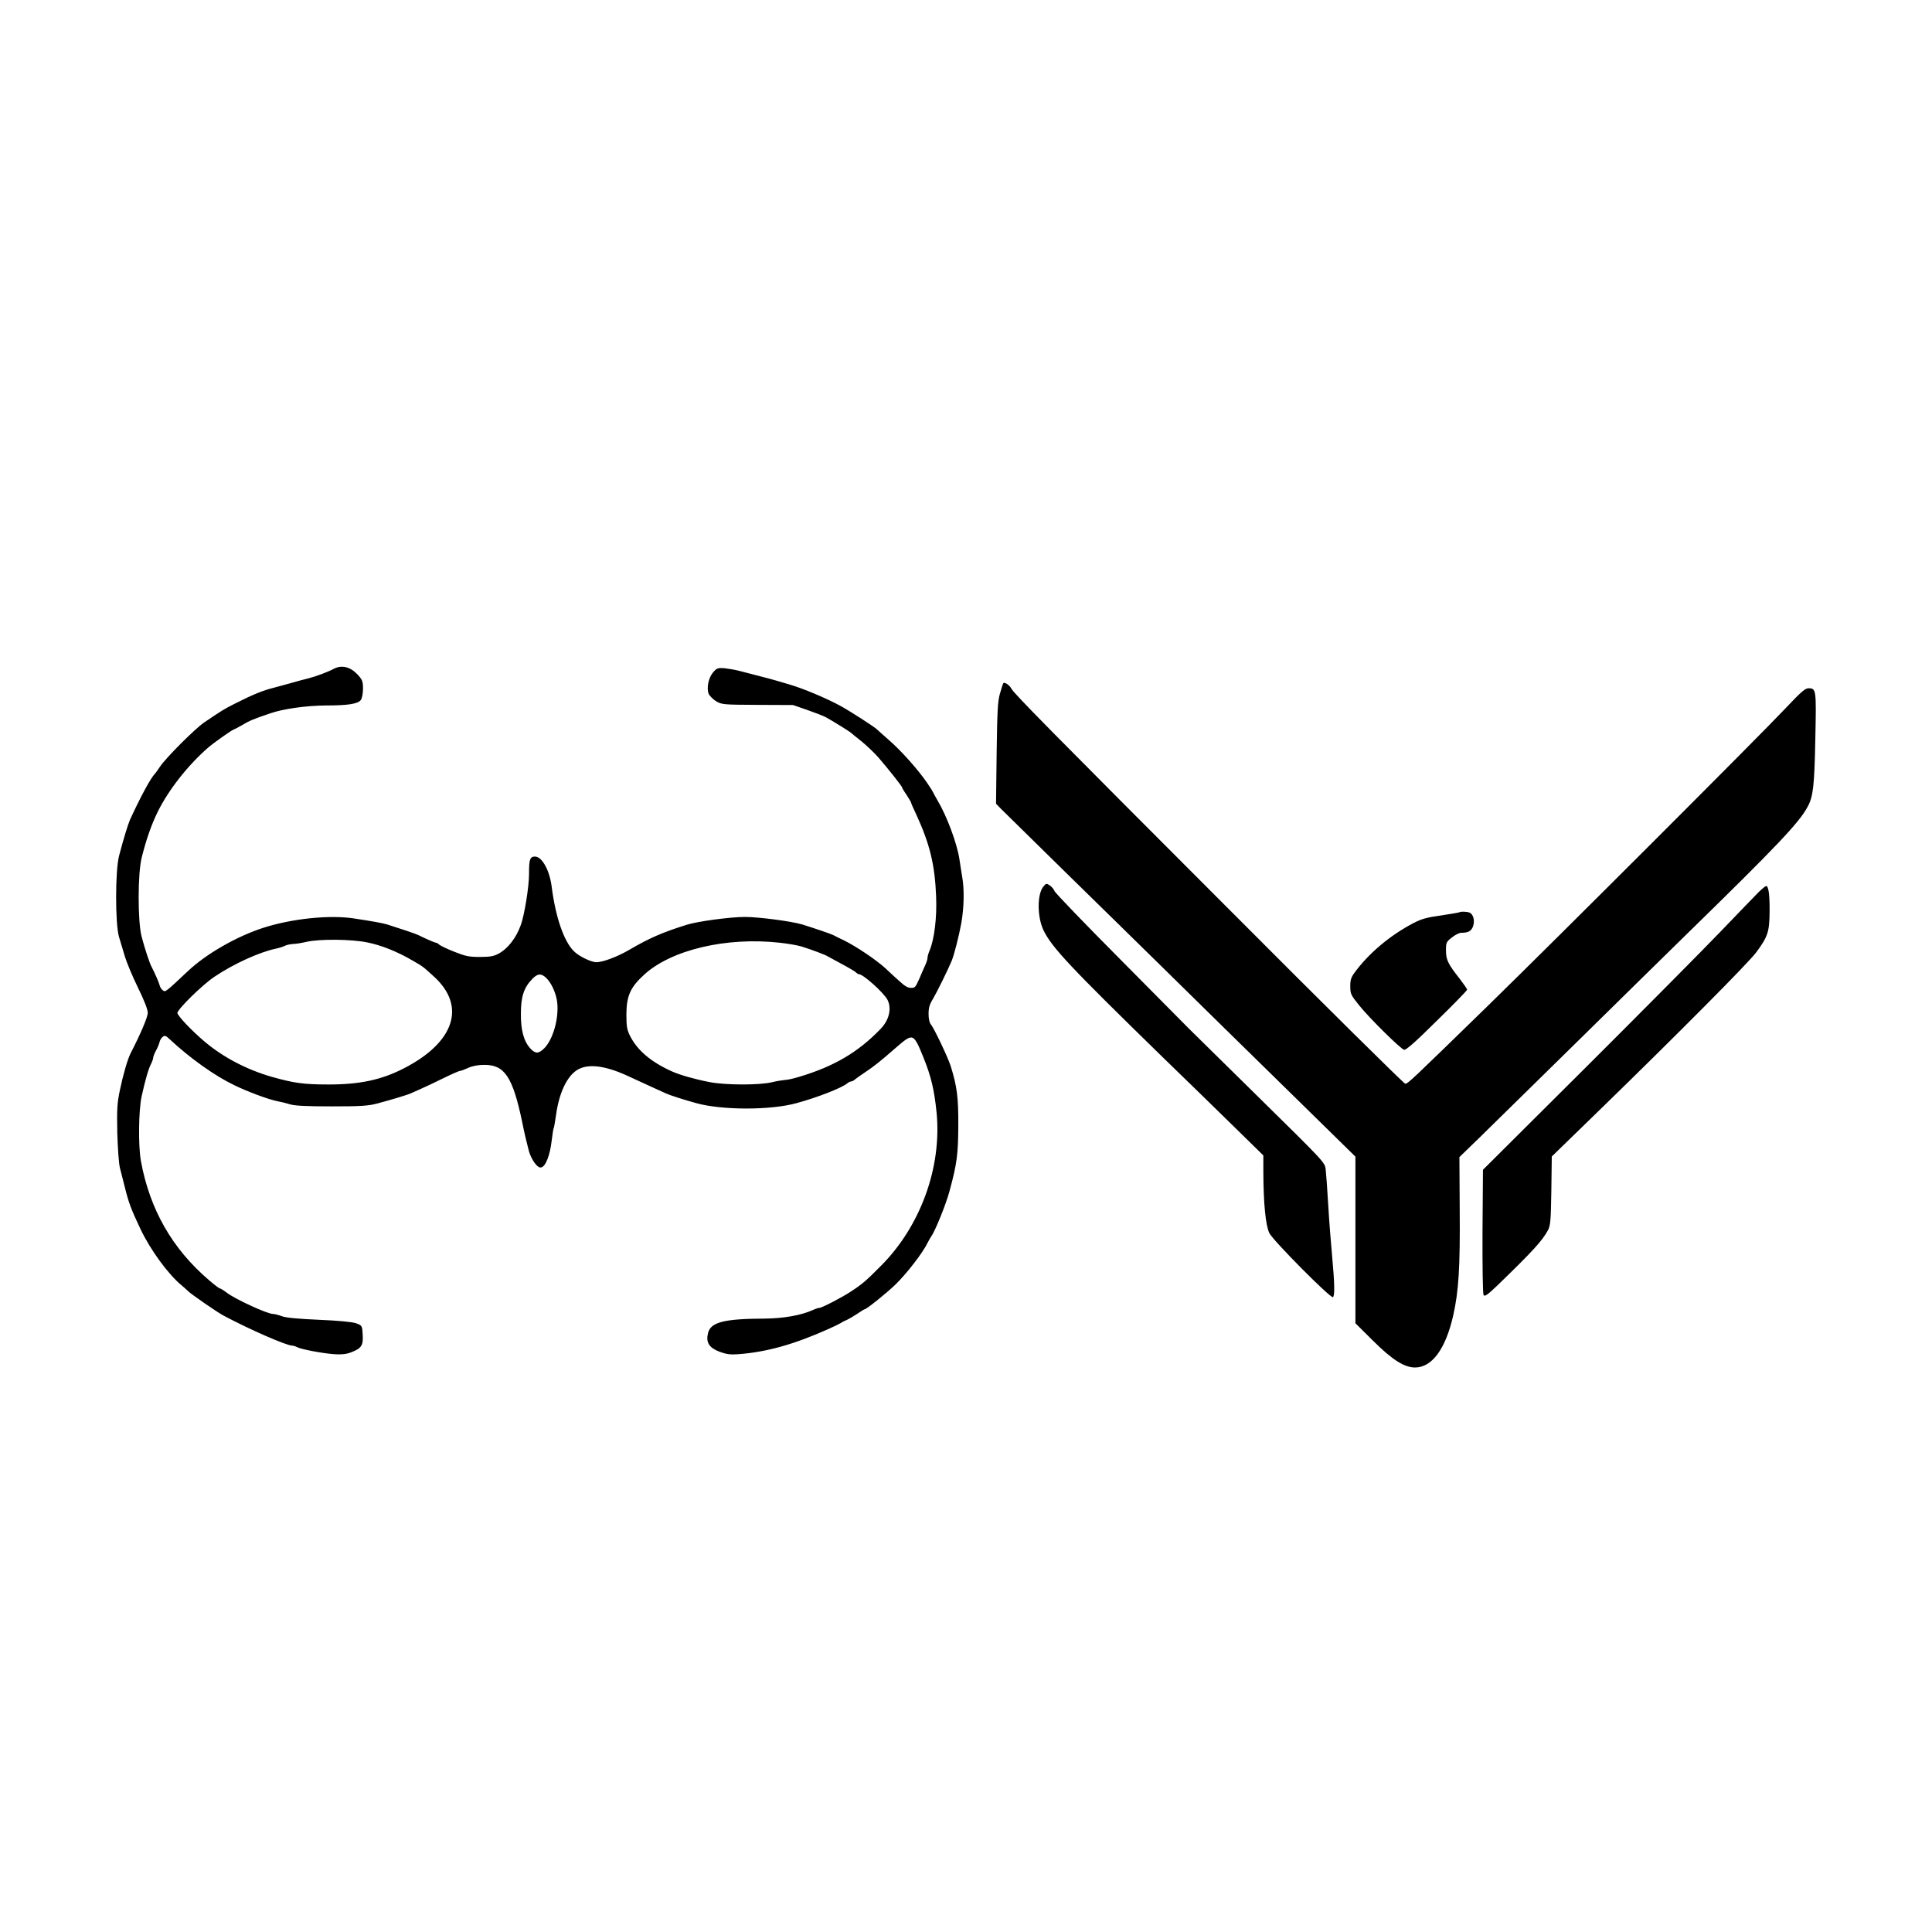
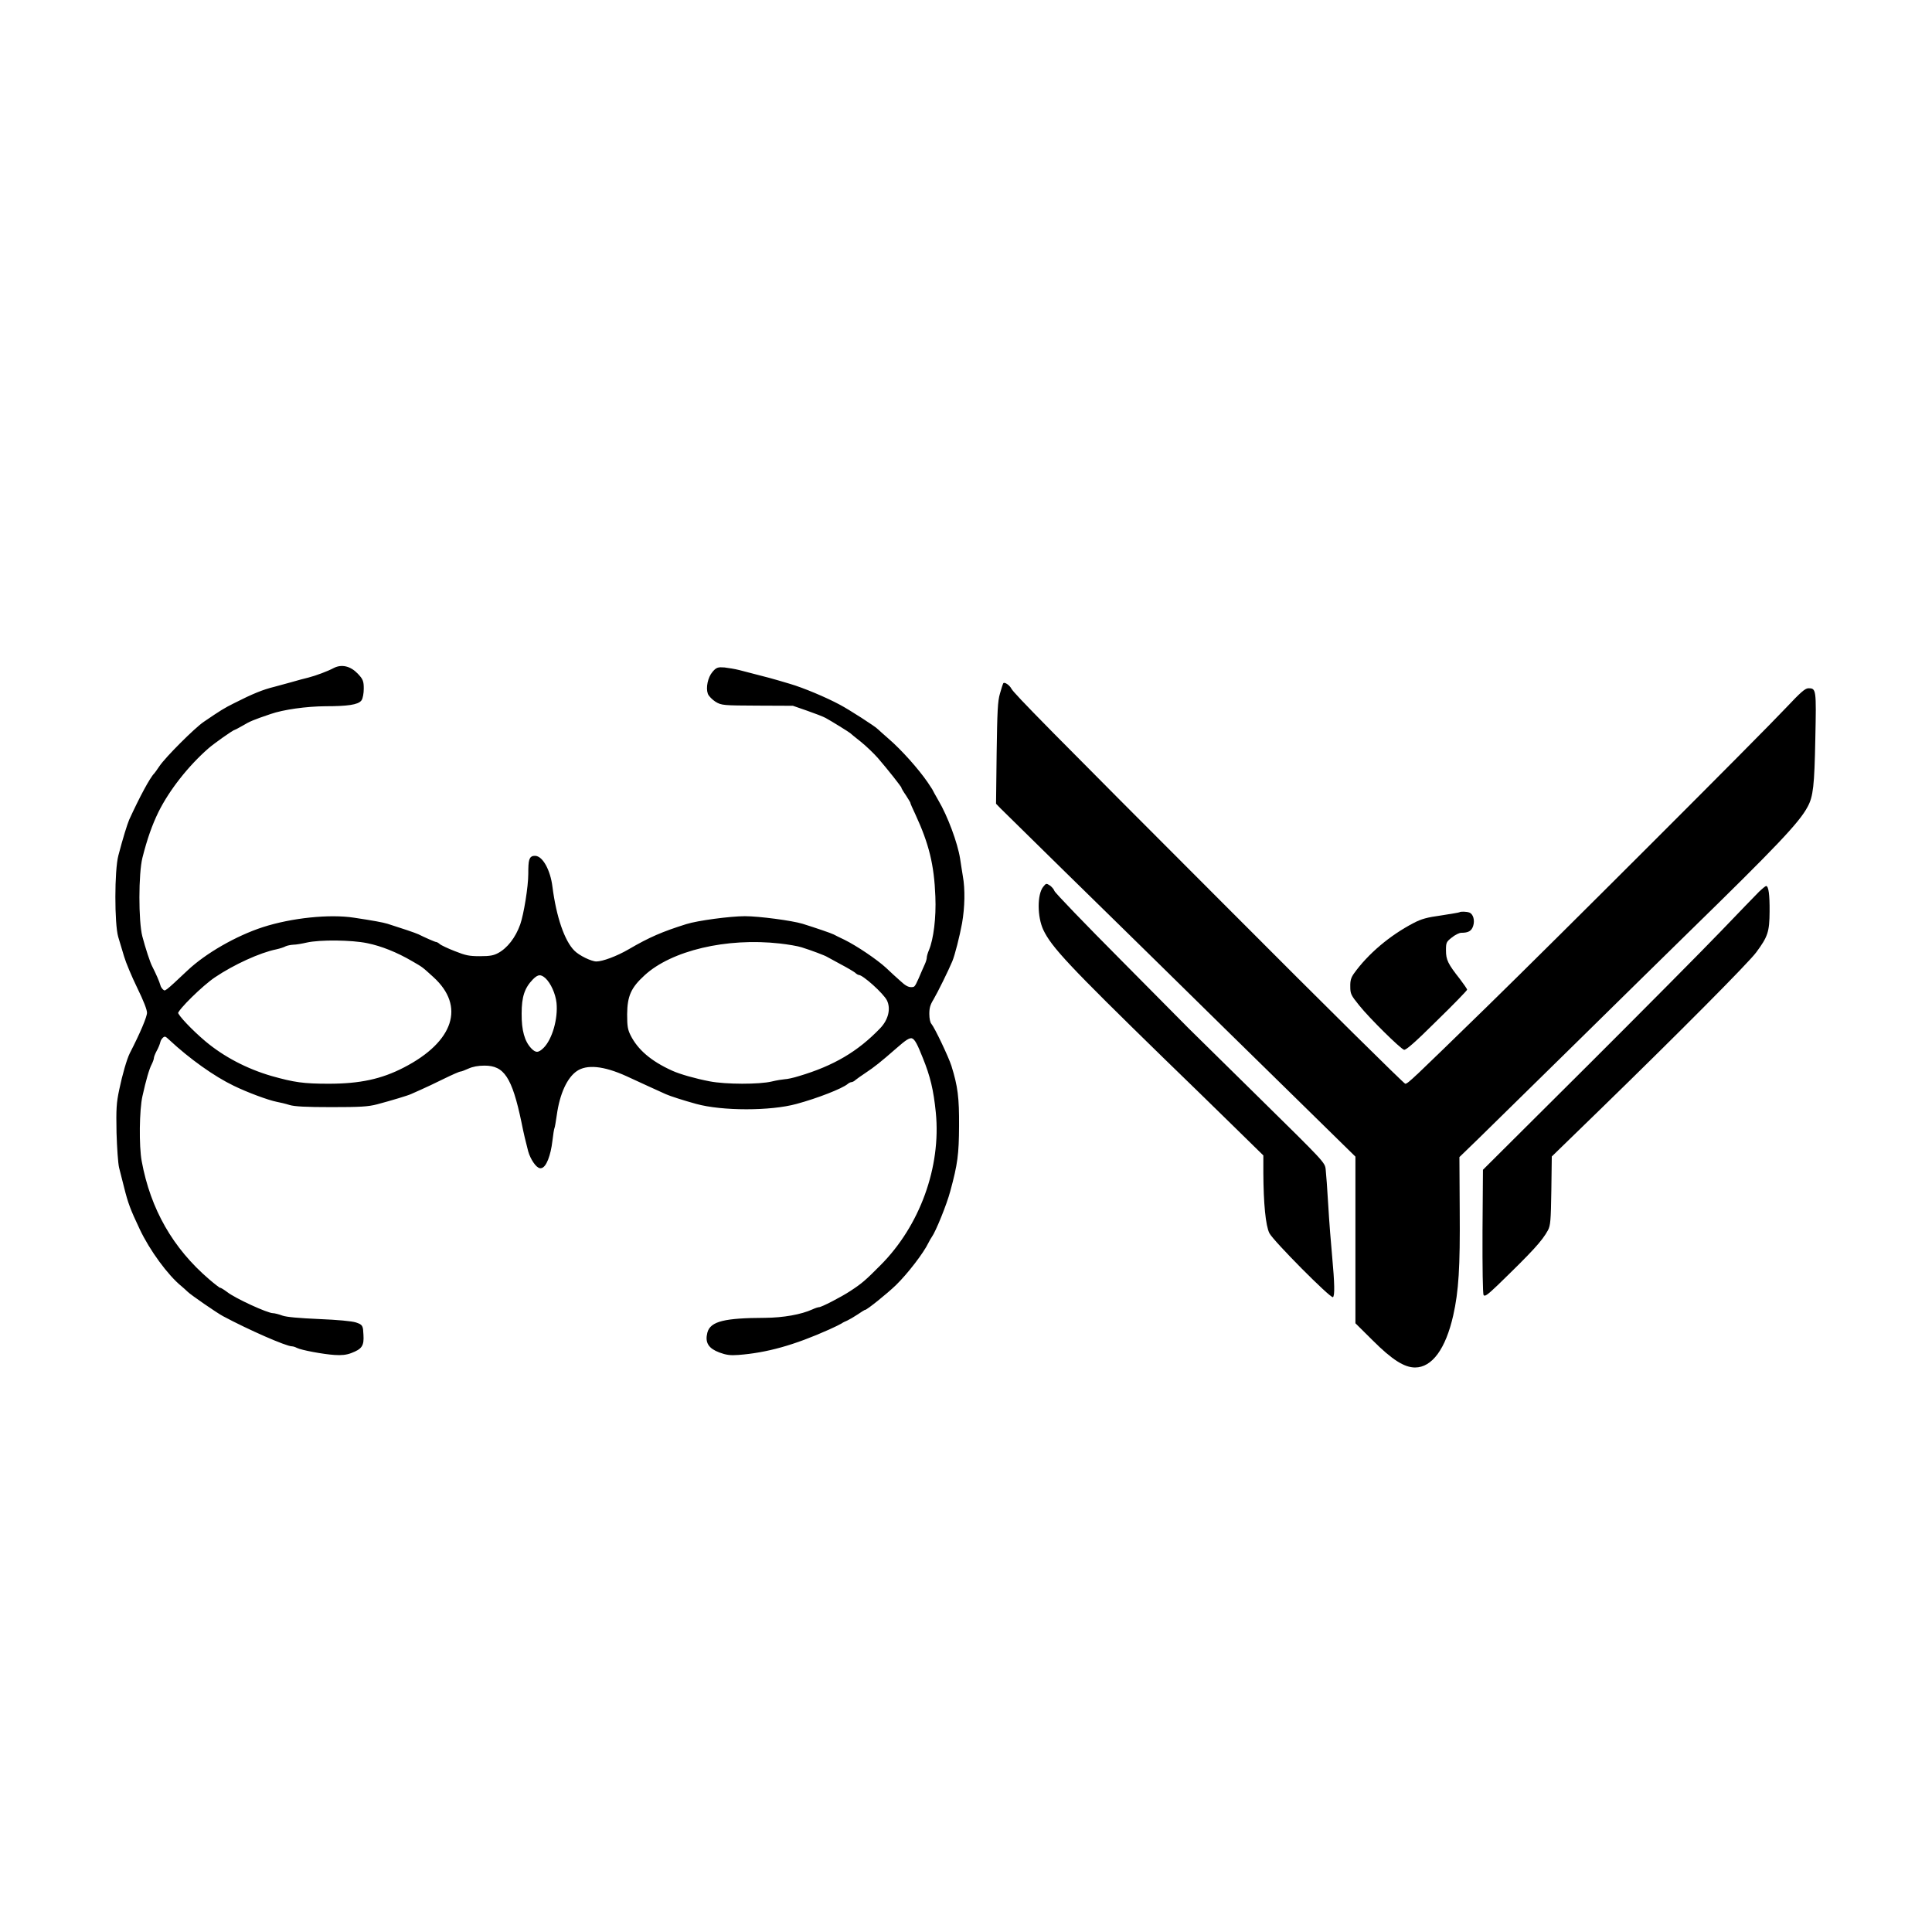
<svg xmlns="http://www.w3.org/2000/svg" version="1.0" width="1280pt" height="1280pt" viewBox="0 0 1280 1280" preserveAspectRatio="xMidYMid meet">
  <g transform="translate(0,1280) scale(0.1,-0.1)" fill="#000000" stroke="none">
-     <path d="M2215 8365 c-39 -21 -119 -51 -170 -64 -22 -5 -74 -19 -115 -31 -41 -11 -91 -25 -110 -30 -74 -18 -141 -45 -265 -108 -66 -33 -87 -46 -200 -123 -59 -40 -251 -232 -290 -290 -16 -24 -32 -46 -35 -49 -27 -26 -97 -156 -165 -305 -13 -31 -41 -120 -71 -235 -26 -96 -26 -450 -1 -535 10 -33 27 -91 39 -130 11 -38 50 -131 86 -205 43 -88 66 -147 66 -170 0 -29 -45 -136 -115 -272 -19 -38 -49 -141 -69 -238 -19 -89 -21 -127 -18 -284 3 -100 10 -203 17 -231 7 -27 22 -86 33 -130 26 -104 41 -144 103 -275 65 -138 185 -302 274 -374 13 -11 31 -27 40 -36 18 -19 192 -139 233 -161 170 -91 417 -199 454 -199 8 0 24 -5 35 -11 27 -14 170 -41 246 -46 44 -3 76 0 107 12 67 26 78 42 74 111 -3 59 -3 59 -43 73 -25 8 -117 17 -241 22 -135 6 -216 13 -245 23 -24 9 -52 16 -62 16 -38 0 -255 100 -308 142 -20 15 -41 28 -46 28 -4 0 -37 25 -73 56 -243 208 -392 469 -451 789 -19 102 -16 343 5 435 24 108 45 181 62 213 8 16 14 34 14 40 0 7 8 28 18 47 11 19 22 46 25 60 3 14 15 30 25 37 16 9 24 6 49 -18 135 -126 298 -242 425 -303 92 -45 228 -95 283 -106 22 -4 60 -13 85 -21 33 -10 107 -14 275 -14 191 0 242 3 300 18 94 25 207 59 225 68 8 4 38 17 65 29 28 12 95 44 150 71 55 27 105 49 112 49 6 0 30 9 54 20 29 13 66 20 109 20 137 0 192 -83 255 -385 15 -76 27 -124 44 -190 14 -50 51 -105 72 -105 28 0 58 77 69 173 5 43 11 81 14 85 2 4 9 43 15 86 20 144 70 252 137 298 70 48 185 37 339 -33 33 -15 101 -46 150 -69 50 -23 99 -45 110 -50 26 -12 123 -43 200 -64 170 -47 490 -47 660 0 137 37 301 101 336 131 8 7 21 13 27 13 6 0 17 6 24 13 7 6 38 28 68 48 56 37 99 71 204 163 115 100 122 98 189 -69 50 -123 72 -215 87 -365 36 -364 -107 -757 -370 -1020 -99 -100 -125 -122 -200 -171 -62 -41 -194 -109 -211 -109 -6 0 -25 -6 -42 -14 -77 -35 -196 -56 -319 -57 -266 -1 -355 -23 -372 -91 -15 -60 5 -93 73 -119 43 -16 70 -20 121 -16 189 14 370 65 600 168 36 16 72 34 80 39 8 6 26 15 39 20 13 6 44 24 68 40 24 17 46 30 49 30 12 0 145 107 203 163 77 75 182 212 213 277 7 14 17 32 23 40 25 34 98 213 121 300 49 180 57 243 58 430 1 188 -8 260 -50 395 -18 57 -110 251 -132 277 -9 10 -15 39 -15 70 0 42 6 64 30 103 26 44 99 192 123 250 17 41 48 163 64 250 18 103 21 223 5 310 -5 33 -14 85 -18 115 -16 102 -82 280 -142 381 -16 27 -29 52 -29 54 0 2 -19 32 -42 66 -61 89 -174 215 -254 284 -38 33 -71 63 -74 66 -12 15 -191 130 -250 161 -91 49 -241 112 -330 138 -128 38 -121 36 -335 91 -27 7 -71 14 -96 17 -41 3 -48 1 -71 -26 -29 -34 -42 -99 -29 -135 5 -13 27 -35 47 -48 37 -22 45 -23 274 -24 l235 -1 95 -33 c52 -18 109 -40 125 -49 37 -20 158 -95 165 -102 3 -3 34 -29 70 -57 36 -29 88 -79 115 -110 63 -73 155 -189 155 -196 0 -3 13 -26 30 -50 16 -25 30 -48 30 -51 0 -3 15 -39 34 -78 90 -195 125 -335 133 -547 6 -140 -12 -285 -43 -359 -8 -18 -14 -40 -14 -48 0 -9 -6 -30 -14 -47 -8 -18 -27 -60 -41 -94 -26 -58 -30 -63 -59 -63 -22 0 -44 12 -76 42 -25 22 -69 62 -97 89 -60 55 -192 144 -273 184 -30 14 -62 30 -71 35 -15 8 -121 44 -204 70 -69 21 -287 50 -380 50 -96 0 -313 -29 -385 -52 -159 -50 -243 -86 -380 -166 -79 -46 -175 -82 -219 -82 -36 0 -120 41 -153 75 -67 67 -122 227 -148 430 -13 105 -62 195 -106 195 -29 0 -34 -16 -34 -110 0 -85 -30 -270 -54 -338 -32 -90 -88 -161 -151 -195 -32 -17 -57 -22 -125 -22 -73 0 -97 5 -170 34 -47 18 -92 40 -101 47 -8 8 -19 14 -24 14 -7 0 -73 29 -117 51 -16 8 -123 44 -203 69 -29 9 -94 21 -220 40 -161 25 -411 -1 -600 -62 -176 -57 -376 -172 -495 -284 -152 -143 -152 -143 -172 -131 -10 7 -22 23 -25 37 -6 22 -28 73 -53 122 -14 25 -46 123 -67 203 -26 102 -26 418 1 525 31 123 64 217 107 305 73 147 200 308 334 425 38 33 161 120 170 120 2 0 27 14 56 30 50 30 74 40 189 79 87 30 238 51 366 52 146 0 213 10 231 35 7 10 13 42 13 71 0 48 -4 58 -37 93 -46 48 -100 60 -148 35z m220 -1804 c94 -19 199 -61 300 -120 72 -42 65 -36 143 -107 218 -198 140 -442 -199 -616 -149 -77 -294 -108 -501 -108 -167 0 -231 9 -383 52 -164 48 -317 128 -440 231 -89 75 -185 176 -185 196 0 26 166 189 248 244 126 85 301 165 410 187 23 5 51 14 61 20 11 5 35 10 53 11 18 0 58 7 88 14 88 20 300 18 405 -4z m2733 -2 c53 -6 120 -17 147 -26 64 -20 157 -55 170 -64 6 -3 46 -25 90 -49 44 -23 87 -49 96 -56 8 -8 18 -14 22 -14 29 0 168 -125 192 -173 29 -59 11 -137 -47 -197 -149 -155 -310 -250 -542 -319 -38 -12 -81 -21 -95 -21 -14 -1 -53 -7 -86 -15 -83 -20 -307 -20 -415 1 -94 18 -197 47 -250 71 -142 64 -233 142 -282 241 -19 39 -23 62 -23 142 1 124 27 182 119 266 181 166 548 253 904 213z m-1547 -233 c37 -35 69 -106 76 -169 11 -108 -29 -247 -88 -306 -38 -38 -63 -39 -97 -3 -46 49 -67 124 -66 237 0 113 20 174 77 233 37 38 63 40 98 8z" stroke="black" stroke-width="10" />
+     <path d="M2215 8365 c-39 -21 -119 -51 -170 -64 -22 -5 -74 -19 -115 -31 -41 -11 -91 -25 -110 -30 -74 -18 -141 -45 -265 -108 -66 -33 -87 -46 -200 -123 -59 -40 -251 -232 -290 -290 -16 -24 -32 -46 -35 -49 -27 -26 -97 -156 -165 -305 -13 -31 -41 -120 -71 -235 -26 -96 -26 -450 -1 -535 10 -33 27 -91 39 -130 11 -38 50 -131 86 -205 43 -88 66 -147 66 -170 0 -29 -45 -136 -115 -272 -19 -38 -49 -141 -69 -238 -19 -89 -21 -127 -18 -284 3 -100 10 -203 17 -231 7 -27 22 -86 33 -130 26 -104 41 -144 103 -275 65 -138 185 -302 274 -374 13 -11 31 -27 40 -36 18 -19 192 -139 233 -161 170 -91 417 -199 454 -199 8 0 24 -5 35 -11 27 -14 170 -41 246 -46 44 -3 76 0 107 12 67 26 78 42 74 111 -3 59 -3 59 -43 73 -25 8 -117 17 -241 22 -135 6 -216 13 -245 23 -24 9 -52 16 -62 16 -38 0 -255 100 -308 142 -20 15 -41 28 -46 28 -4 0 -37 25 -73 56 -243 208 -392 469 -451 789 -19 102 -16 343 5 435 24 108 45 181 62 213 8 16 14 34 14 40 0 7 8 28 18 47 11 19 22 46 25 60 3 14 15 30 25 37 16 9 24 6 49 -18 135 -126 298 -242 425 -303 92 -45 228 -95 283 -106 22 -4 60 -13 85 -21 33 -10 107 -14 275 -14 191 0 242 3 300 18 94 25 207 59 225 68 8 4 38 17 65 29 28 12 95 44 150 71 55 27 105 49 112 49 6 0 30 9 54 20 29 13 66 20 109 20 137 0 192 -83 255 -385 15 -76 27 -124 44 -190 14 -50 51 -105 72 -105 28 0 58 77 69 173 5 43 11 81 14 85 2 4 9 43 15 86 20 144 70 252 137 298 70 48 185 37 339 -33 33 -15 101 -46 150 -69 50 -23 99 -45 110 -50 26 -12 123 -43 200 -64 170 -47 490 -47 660 0 137 37 301 101 336 131 8 7 21 13 27 13 6 0 17 6 24 13 7 6 38 28 68 48 56 37 99 71 204 163 115 100 122 98 189 -69 50 -123 72 -215 87 -365 36 -364 -107 -757 -370 -1020 -99 -100 -125 -122 -200 -171 -62 -41 -194 -109 -211 -109 -6 0 -25 -6 -42 -14 -77 -35 -196 -56 -319 -57 -266 -1 -355 -23 -372 -91 -15 -60 5 -93 73 -119 43 -16 70 -20 121 -16 189 14 370 65 600 168 36 16 72 34 80 39 8 6 26 15 39 20 13 6 44 24 68 40 24 17 46 30 49 30 12 0 145 107 203 163 77 75 182 212 213 277 7 14 17 32 23 40 25 34 98 213 121 300 49 180 57 243 58 430 1 188 -8 260 -50 395 -18 57 -110 251 -132 277 -9 10 -15 39 -15 70 0 42 6 64 30 103 26 44 99 192 123 250 17 41 48 163 64 250 18 103 21 223 5 310 -5 33 -14 85 -18 115 -16 102 -82 280 -142 381 -16 27 -29 52 -29 54 0 2 -19 32 -42 66 -61 89 -174 215 -254 284 -38 33 -71 63 -74 66 -12 15 -191 130 -250 161 -91 49 -241 112 -330 138 -128 38 -121 36 -335 91 -27 7 -71 14 -96 17 -41 3 -48 1 -71 -26 -29 -34 -42 -99 -29 -135 5 -13 27 -35 47 -48 37 -22 45 -23 274 -24 l235 -1 95 -33 c52 -18 109 -40 125 -49 37 -20 158 -95 165 -102 3 -3 34 -29 70 -57 36 -29 88 -79 115 -110 63 -73 155 -189 155 -196 0 -3 13 -26 30 -50 16 -25 30 -48 30 -51 0 -3 15 -39 34 -78 90 -195 125 -335 133 -547 6 -140 -12 -285 -43 -359 -8 -18 -14 -40 -14 -48 0 -9 -6 -30 -14 -47 -8 -18 -27 -60 -41 -94 -26 -58 -30 -63 -59 -63 -22 0 -44 12 -76 42 -25 22 -69 62 -97 89 -60 55 -192 144 -273 184 -30 14 -62 30 -71 35 -15 8 -121 44 -204 70 -69 21 -287 50 -380 50 -96 0 -313 -29 -385 -52 -159 -50 -243 -86 -380 -166 -79 -46 -175 -82 -219 -82 -36 0 -120 41 -153 75 -67 67 -122 227 -148 430 -13 105 -62 195 -106 195 -29 0 -34 -16 -34 -110 0 -85 -30 -270 -54 -338 -32 -90 -88 -161 -151 -195 -32 -17 -57 -22 -125 -22 -73 0 -97 5 -170 34 -47 18 -92 40 -101 47 -8 8 -19 14 -24 14 -7 0 -73 29 -117 51 -16 8 -123 44 -203 69 -29 9 -94 21 -220 40 -161 25 -411 -1 -600 -62 -176 -57 -376 -172 -495 -284 -152 -143 -152 -143 -172 -131 -10 7 -22 23 -25 37 -6 22 -28 73 -53 122 -14 25 -46 123 -67 203 -26 102 -26 418 1 525 31 123 64 217 107 305 73 147 200 308 334 425 38 33 161 120 170 120 2 0 27 14 56 30 50 30 74 40 189 79 87 30 238 51 366 52 146 0 213 10 231 35 7 10 13 42 13 71 0 48 -4 58 -37 93 -46 48 -100 60 -148 35z m220 -1804 c94 -19 199 -61 300 -120 72 -42 65 -36 143 -107 218 -198 140 -442 -199 -616 -149 -77 -294 -108 -501 -108 -167 0 -231 9 -383 52 -164 48 -317 128 -440 231 -89 75 -185 176 -185 196 0 26 166 189 248 244 126 85 301 165 410 187 23 5 51 14 61 20 11 5 35 10 53 11 18 0 58 7 88 14 88 20 300 18 405 -4z m2733 -2 c53 -6 120 -17 147 -26 64 -20 157 -55 170 -64 6 -3 46 -25 90 -49 44 -23 87 -49 96 -56 8 -8 18 -14 22 -14 29 0 168 -125 192 -173 29 -59 11 -137 -47 -197 -149 -155 -310 -250 -542 -319 -38 -12 -81 -21 -95 -21 -14 -1 -53 -7 -86 -15 -83 -20 -307 -20 -415 1 -94 18 -197 47 -250 71 -142 64 -233 142 -282 241 -19 39 -23 62 -23 142 1 124 27 182 119 266 181 166 548 253 904 213z m-1547 -233 c37 -35 69 -106 76 -169 11 -108 -29 -247 -88 -306 -38 -38 -63 -39 -97 -3 -46 49 -67 124 -66 237 0 113 20 174 77 233 37 38 63 40 98 8z" stroke="black" stroke-width="20" />
    <path d="M6647 8273 c-3 -5 -13 -35 -22 -68 -15 -50 -18 -117 -22 -395 l-4 -335 29 -30 c16 -16 204 -201 417 -410 214 -209 510 -500 659 -646 149 -147 332 -326 406 -399 74 -73 300 -294 503 -493 l367 -360 0 -552 0 -552 115 -114 c127 -127 209 -179 280 -179 113 0 203 124 253 345 36 160 46 317 43 695 l-2 354 128 124 c70 69 364 357 653 641 288 284 619 608 734 721 589 575 737 731 792 835 37 68 45 139 51 452 7 327 6 333 -46 333 -21 0 -51 -26 -146 -127 -169 -180 -1536 -1546 -1985 -1984 -495 -482 -522 -509 -540 -509 -8 0 -526 512 -1150 1138 -1222 1223 -1440 1445 -1459 1479 -13 25 -47 47 -54 36z" />
    <path d="M6911 6924 c-40 -51 -39 -198 1 -284 54 -115 174 -242 796 -849 151 -146 361 -351 468 -456 l194 -190 0 -115 c1 -203 15 -350 40 -400 25 -50 406 -434 421 -424 13 8 11 94 -5 268 -8 83 -20 237 -26 341 -6 105 -14 211 -17 237 -5 47 -8 49 -451 485 -245 241 -450 443 -456 449 -6 6 -207 209 -447 451 -240 241 -439 448 -443 460 -4 12 -18 28 -31 37 -23 15 -25 14 -44 -10z" />
    <path d="M11654 6892 c-21 -21 -136 -140 -254 -263 -118 -123 -521 -529 -895 -902 l-680 -677 -3 -408 c-1 -245 2 -413 7 -422 8 -12 26 1 93 65 231 224 295 293 334 365 16 31 19 63 22 261 l3 227 322 313 c520 506 980 969 1032 1039 78 105 88 137 89 270 1 113 -7 170 -23 170 -4 0 -25 -17 -47 -38z" />
    <path d="M9669 6756 c-2 -2 -57 -11 -121 -21 -94 -13 -131 -23 -184 -51 -157 -82 -301 -204 -394 -334 -19 -27 -25 -47 -24 -86 0 -48 4 -57 59 -125 68 -85 272 -286 297 -294 12 -4 73 49 217 192 111 108 201 201 201 206 0 5 -22 37 -48 71 -79 100 -92 127 -92 189 0 52 2 57 39 86 21 17 49 31 62 31 48 0 68 12 79 45 12 37 1 79 -25 89 -18 7 -59 8 -66 2z" />
  </g>
</svg>
